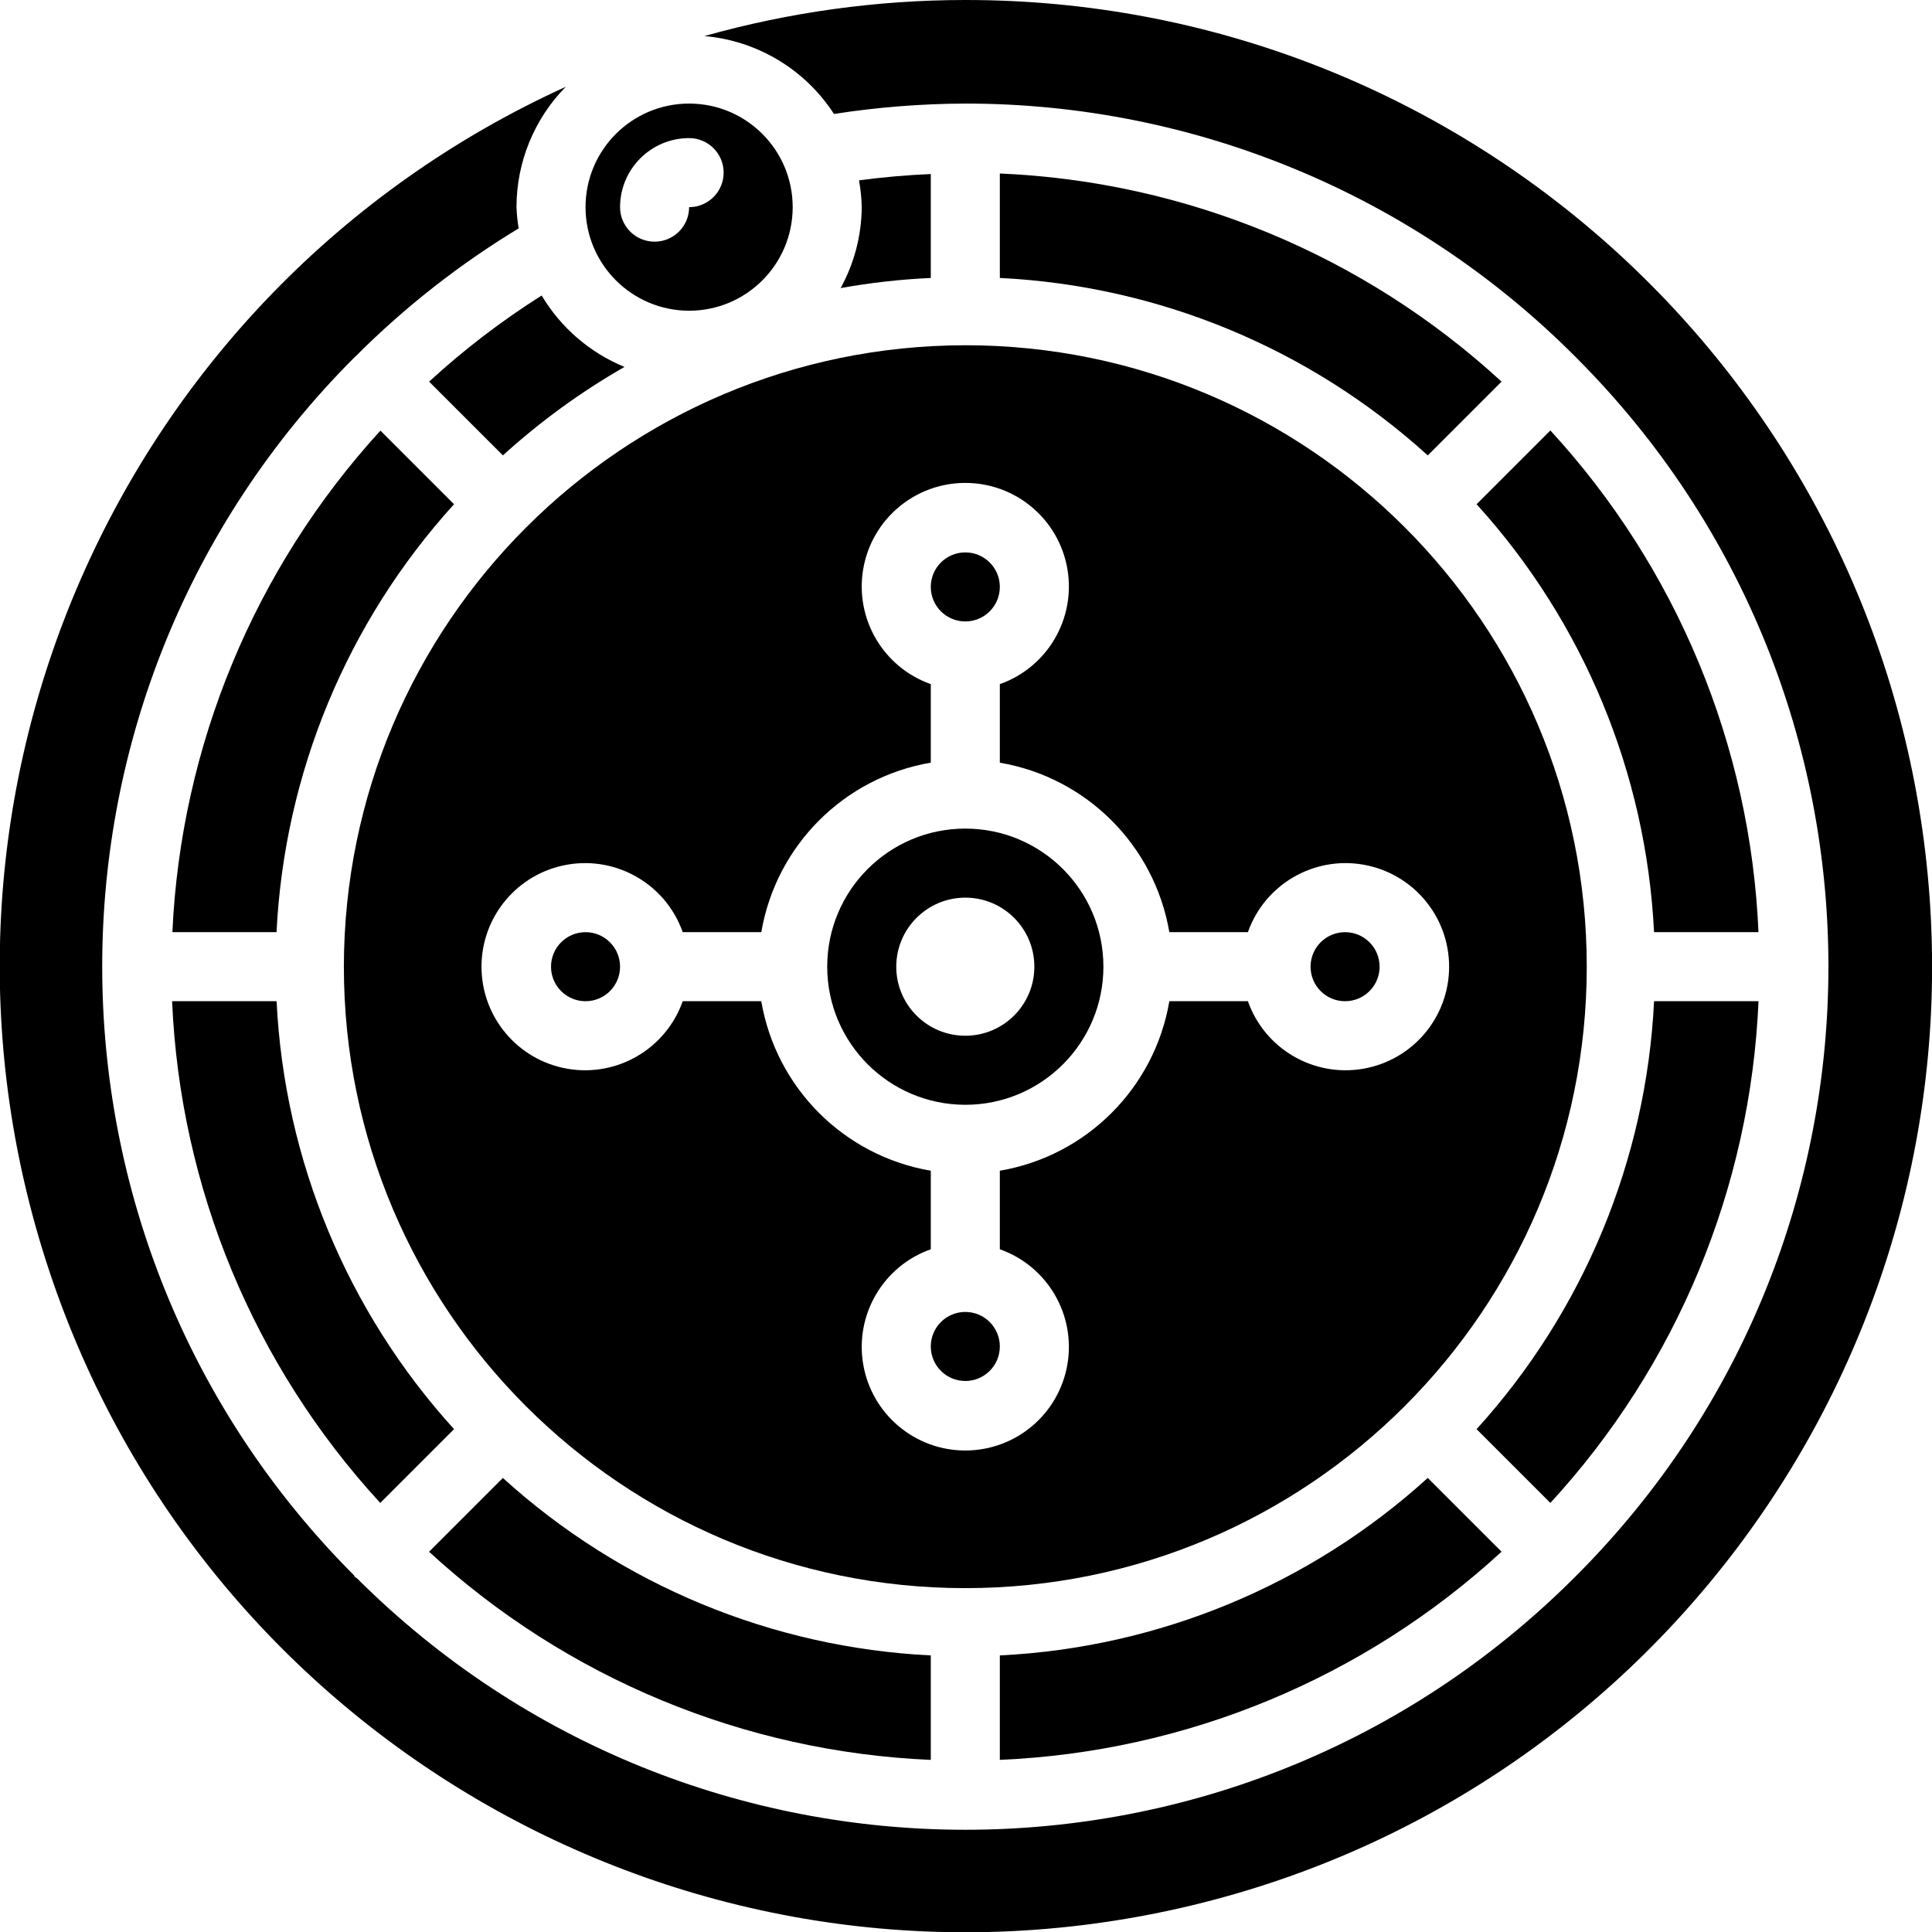
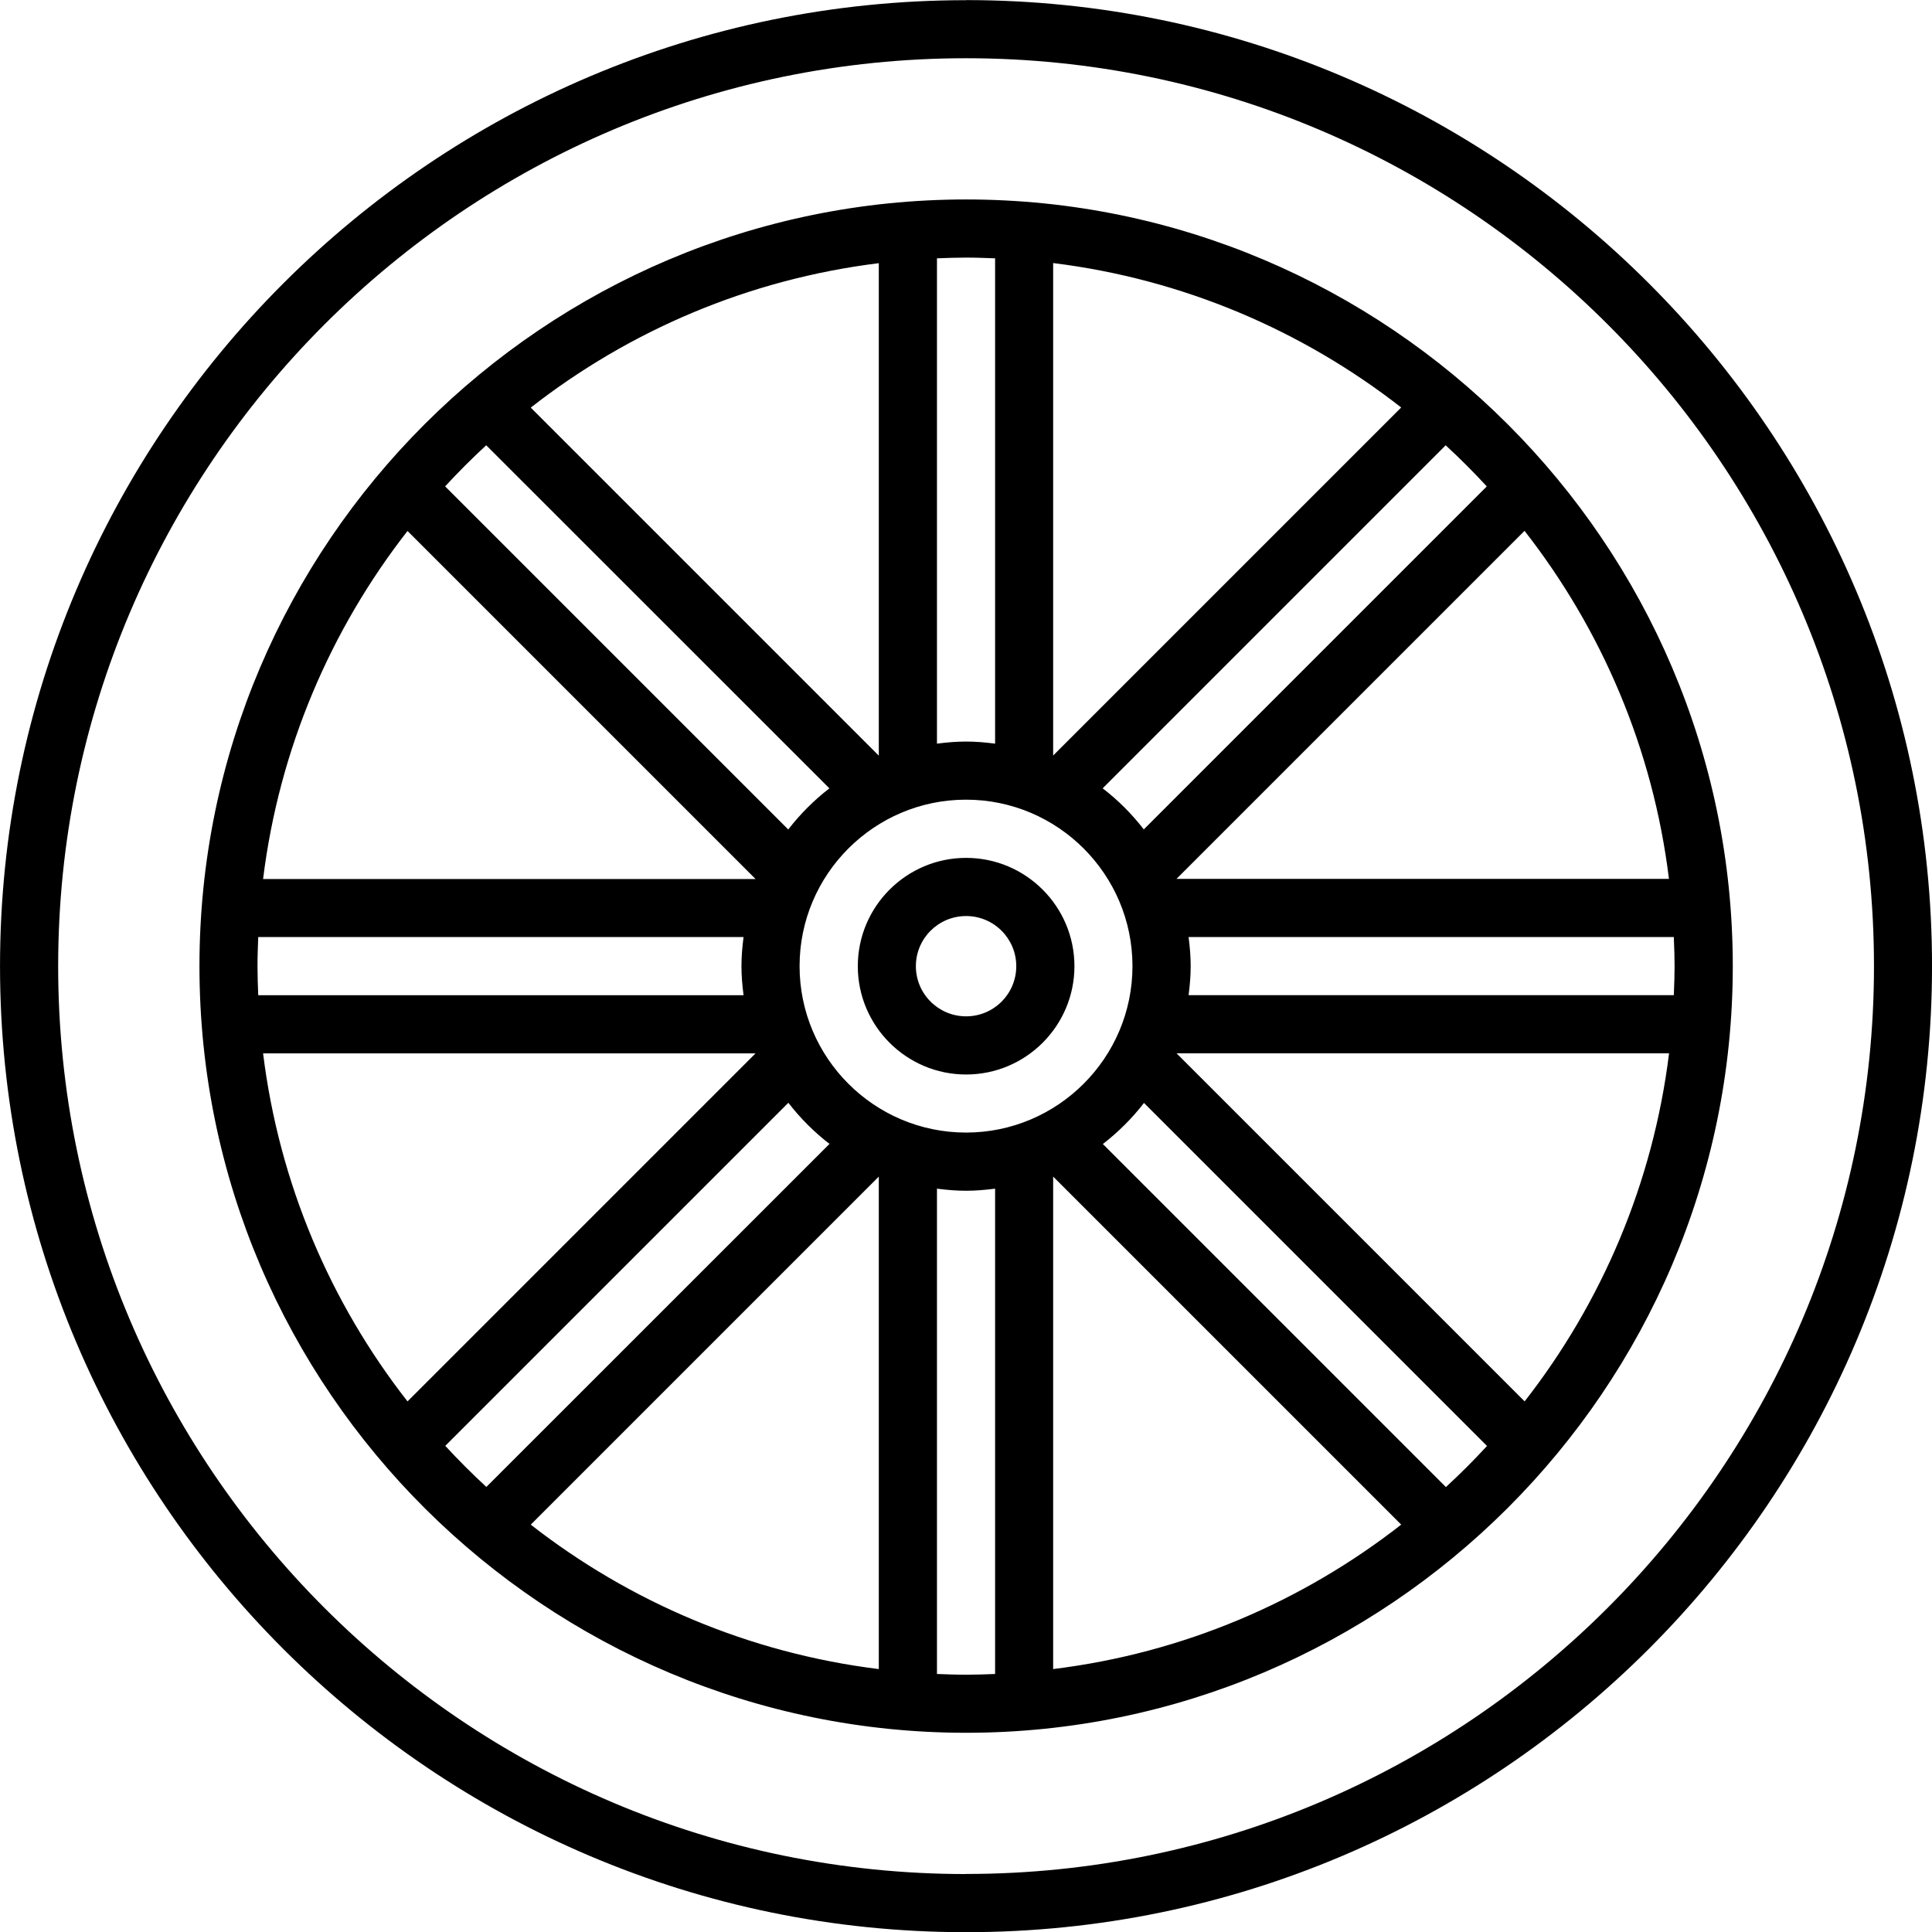
- <svg xmlns="http://www.w3.org/2000/svg" x="0px" y="0px" viewBox="4.04 4 55.96 55.96">
-   <path d="M32,36a4,4,0,1,0-4-4A4.004,4.004,0,0,0,32,36Zm0-6a2,2,0,1,1-2,2A2.002,2.002,0,0,1,32,30Z" />
-   <path d="M14,32A18,18,0,1,0,32,14,18.021,18.021,0,0,0,14,32Zm9.816-1h2.275A6.006,6.006,0,0,1,31,26.09V23.816a3,3,0,1,1,2,0v2.275A6.006,6.006,0,0,1,37.91,31h2.275a3,3,0,1,1,0,2h-2.275A6.006,6.006,0,0,1,33,37.91v2.275a3,3,0,1,1-2,0V37.91A6.006,6.006,0,0,1,26.09,33h-2.275a3,3,0,1,1,0-2Z" />
-   <circle cx="21" cy="32" r="1" />
-   <circle cx="32" cy="21" r="1" />
-   <path d="M31,12.051V9.041q-1.046.045-2.079.182A4.942,4.942,0,0,1,29,10a4.937,4.937,0,0,1-.611,2.344A19.993,19.993,0,0,1,31,12.051Z" />
-   <path d="M24,13a3,3,0,1,0-3-3A3.003,3.003,0,0,0,24,13Zm0-5a1,1,0,0,1,0,2,1,1,0,0,1-2,0A2.002,2.002,0,0,1,24,8Z" />
-   <circle cx="32" cy="43" r="1" />
-   <circle cx="43" cy="32" r="1" />
-   <path d="M33,51.949v3.025a22.91,22.91,0,0,0,14.532-6.029l-2.137-2.137A19.889,19.889,0,0,1,33,51.949Z" />
-   <path d="M17.191,18.605l-2.132-2.132A23.09,23.09,0,0,0,9.033,31h3.017A19.89,19.89,0,0,1,17.191,18.605Z" />
-   <path d="M31,51.949a19.889,19.889,0,0,1-12.395-5.14L16.468,48.946A22.91,22.91,0,0,0,31,54.975Z" />
-   <path d="M54.975,33h-3.025a19.89,19.89,0,0,1-5.141,12.395L48.946,47.532A22.91,22.91,0,0,0,54.975,33Z" />
-   <path d="M16.469,15.054l2.137,2.136a20.074,20.074,0,0,1,3.522-2.562,5.008,5.008,0,0,1-2.399-2.069A22.894,22.894,0,0,0,16.469,15.054Z" />
-   <path d="M32,4a27.914,27.914,0,0,0-7.558,1.045A4.983,4.983,0,0,1,28.196,7.301,25.249,25.249,0,0,1,32,7a24.92,24.92,0,0,1,17.622,7.285c.017.015.078.076.093.093a24.955,24.955,0,0,1,0,35.243c-.015.017-.076.078-.093.093a24.955,24.955,0,0,1-35.243,0c-.017-.015-.04-.021-.056-.037s-.022-.039-.037-.056a24.962,24.962,0,0,1,.011-35.261c.011-.012.06-.058.076-.072a24.897,24.897,0,0,1,4.69-3.673A4.912,4.912,0,0,1,19,10a4.978,4.978,0,0,1,1.427-3.486A27.982,27.982,0,1,0,32,4Z" />
-   <path d="M15.054,47.532l2.137-2.137A19.89,19.89,0,0,1,12.051,33H9.025A22.91,22.91,0,0,0,15.054,47.532Z" />
-   <path d="M48.946,16.468,46.809,18.605A19.89,19.89,0,0,1,51.949,31h3.025A22.91,22.91,0,0,0,48.946,16.468Z" />
-   <path d="M33,12.051a19.889,19.889,0,0,1,12.395,5.14L47.532,15.054A22.91,22.91,0,0,0,33,9.025Z" />
+ <svg xmlns="http://www.w3.org/2000/svg" version="1.1" viewBox="9.37 9.37 81.25 81.25">
+   <path d="m82.242 50c0-17.773-14.488-32.242-32.242-32.242-17.719 0-32.242 14.441-32.242 32.242 0 17.91 14.625 32.242 32.242 32.242 17.723 0 32.242-14.438 32.242-32.242zm-8.754 18.305-14.637-14.637h20.711c-0.676 5.473-2.84 10.492-6.074 14.637zm-3.312 3.602-14.426-14.426c0.648-0.5 1.23-1.078 1.73-1.727l14.426 14.426c-0.551 0.598-1.129 1.176-1.727 1.727zm-42.082-1.73 14.43-14.43c0.5 0.648 1.082 1.23 1.73 1.73l-14.43 14.426c-0.598-0.551-1.176-1.129-1.73-1.73zm-7.66-16.508h20.711l-14.637 14.637c-3.238-4.144-5.398-9.16-6.074-14.637zm6.074-21.969 14.637 14.637h-20.711c0.676-5.473 2.84-10.492 6.074-14.637zm3.312-3.602 14.43 14.426c-0.648 0.5-1.23 1.082-1.73 1.73l-14.43-14.43c0.551-0.598 1.129-1.176 1.73-1.73zm1.871-1.586c4.144-3.238 9.16-5.398 14.637-6.074v20.711zm8.949 22.266c-0.117 0.902-0.117 1.539 0 2.445h-20.41c-0.016-0.406-0.031-0.812-0.031-1.223s0.016-0.816 0.031-1.223zm5.688 10.074v20.711c-5.473-0.676-10.492-2.84-14.637-6.074zm-3.332-8.852c0-3.859 3.141-7 7-7s7 3.141 7 7-3.141 7-7 7-7-3.141-7-7zm28.902-20.176-14.426 14.426c-0.5-0.648-1.082-1.23-1.73-1.727l14.426-14.426c0.598 0.551 1.176 1.129 1.727 1.727zm7.66 16.508h-20.711l14.637-14.637c3.238 4.144 5.402 9.16 6.074 14.637zm-25.898-5.188v-20.711c5.473 0.676 10.492 2.84 14.637 6.074zm14.637 32.344c-4.144 3.238-9.16 5.402-14.637 6.074v-20.711zm-8.941-22.266c0.117-0.902 0.117-1.539 0-2.445h20.406c0.043 1.016 0.043 1.43 0 2.445zm-8.137-30.988v20.41c-0.902-0.117-1.539-0.117-2.445 0v-20.41c0.406-0.016 0.812-0.031 1.223-0.031s0.816 0.016 1.223 0.031zm-2.445 59.535v-20.41c0.902 0.117 1.539 0.117 2.445 0v20.41c-0.406 0.016-0.812 0.031-1.223 0.031s-0.816-0.016-1.223-0.031zm5.781-29.766c0-2.512-2.043-4.555-4.555-4.555s-4.555 2.043-4.555 4.555c0 2.512 2.043 4.555 4.555 4.555s4.555-2.043 4.555-4.555zm-6.668 0c0-1.164 0.945-2.109 2.113-2.109 1.164 0 2.109 0.945 2.109 2.109 0 1.164-0.945 2.109-2.109 2.109s-2.113-0.945-2.113-2.109zm2.109-40.625c-22.402 0-40.625 18.223-40.625 40.625s18.223 40.625 40.625 40.625 40.625-18.223 40.625-40.625c0.004-22.406-18.219-40.629-40.621-40.629zm0 78.805c-21.051 0-38.18-17.129-38.18-38.18 0.004-21.055 17.133-38.184 38.184-38.184s38.18 17.129 38.18 38.18-17.129 38.18-38.18 38.18z" />
</svg>
